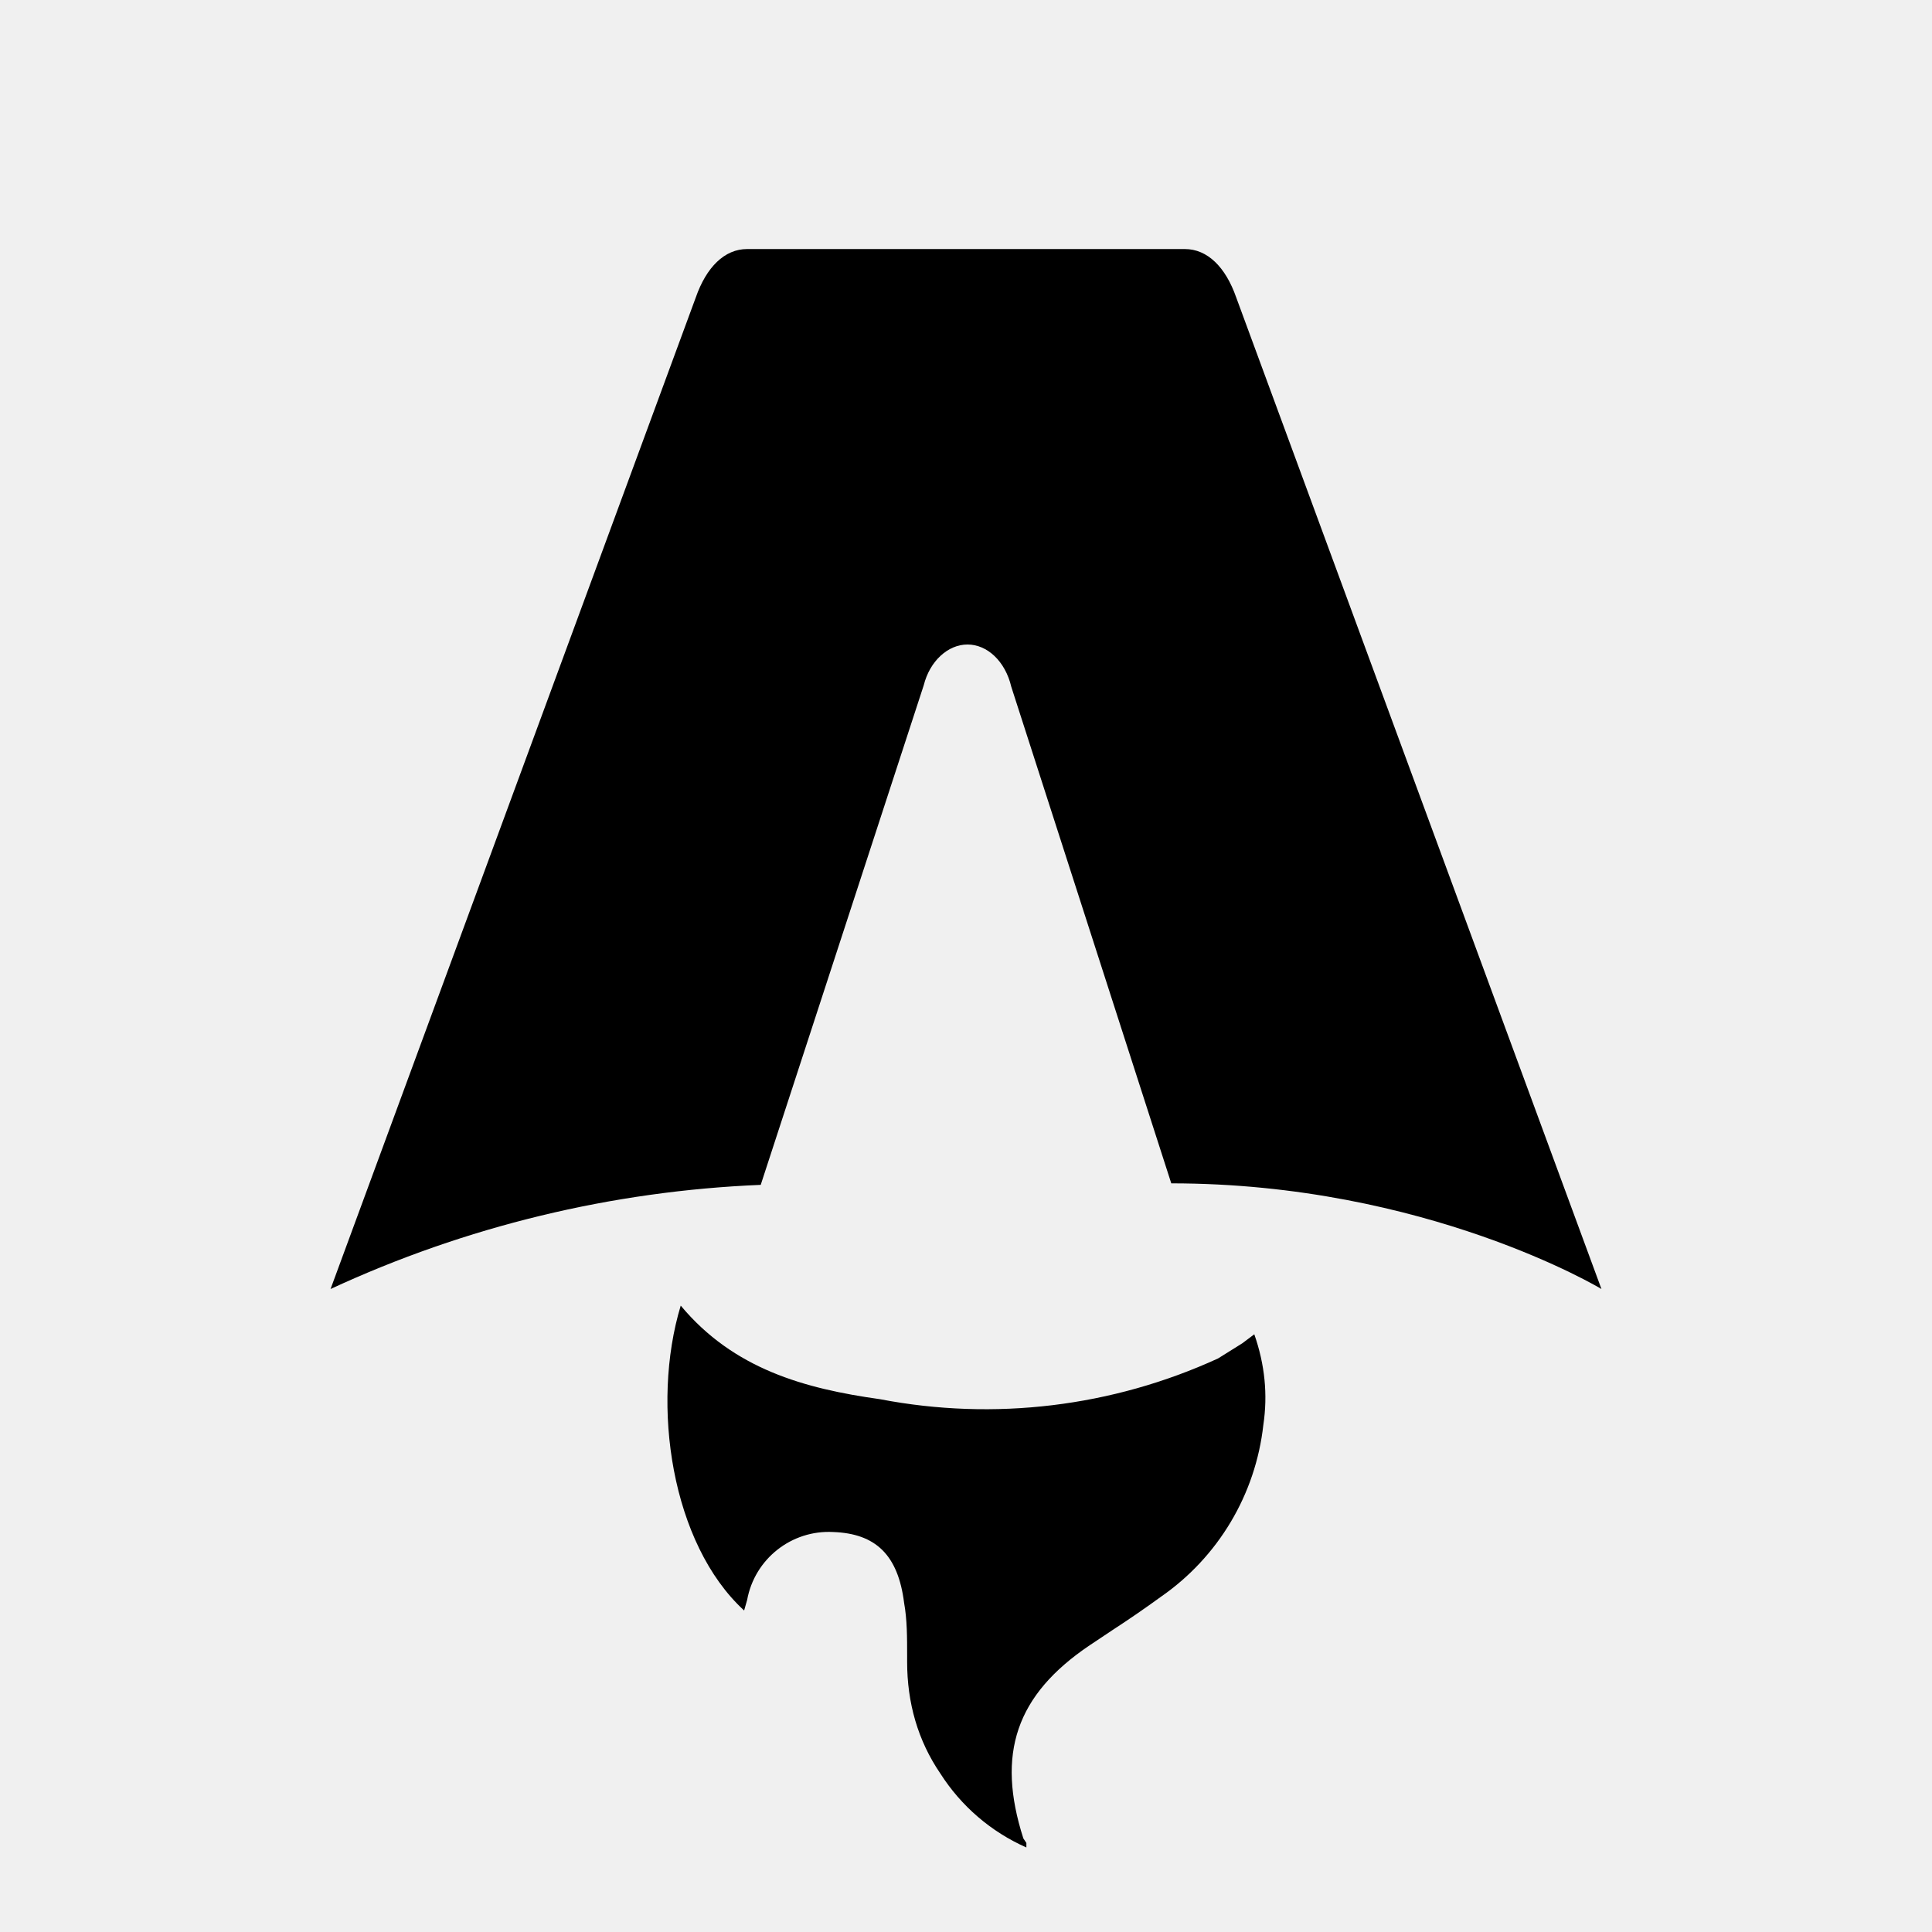
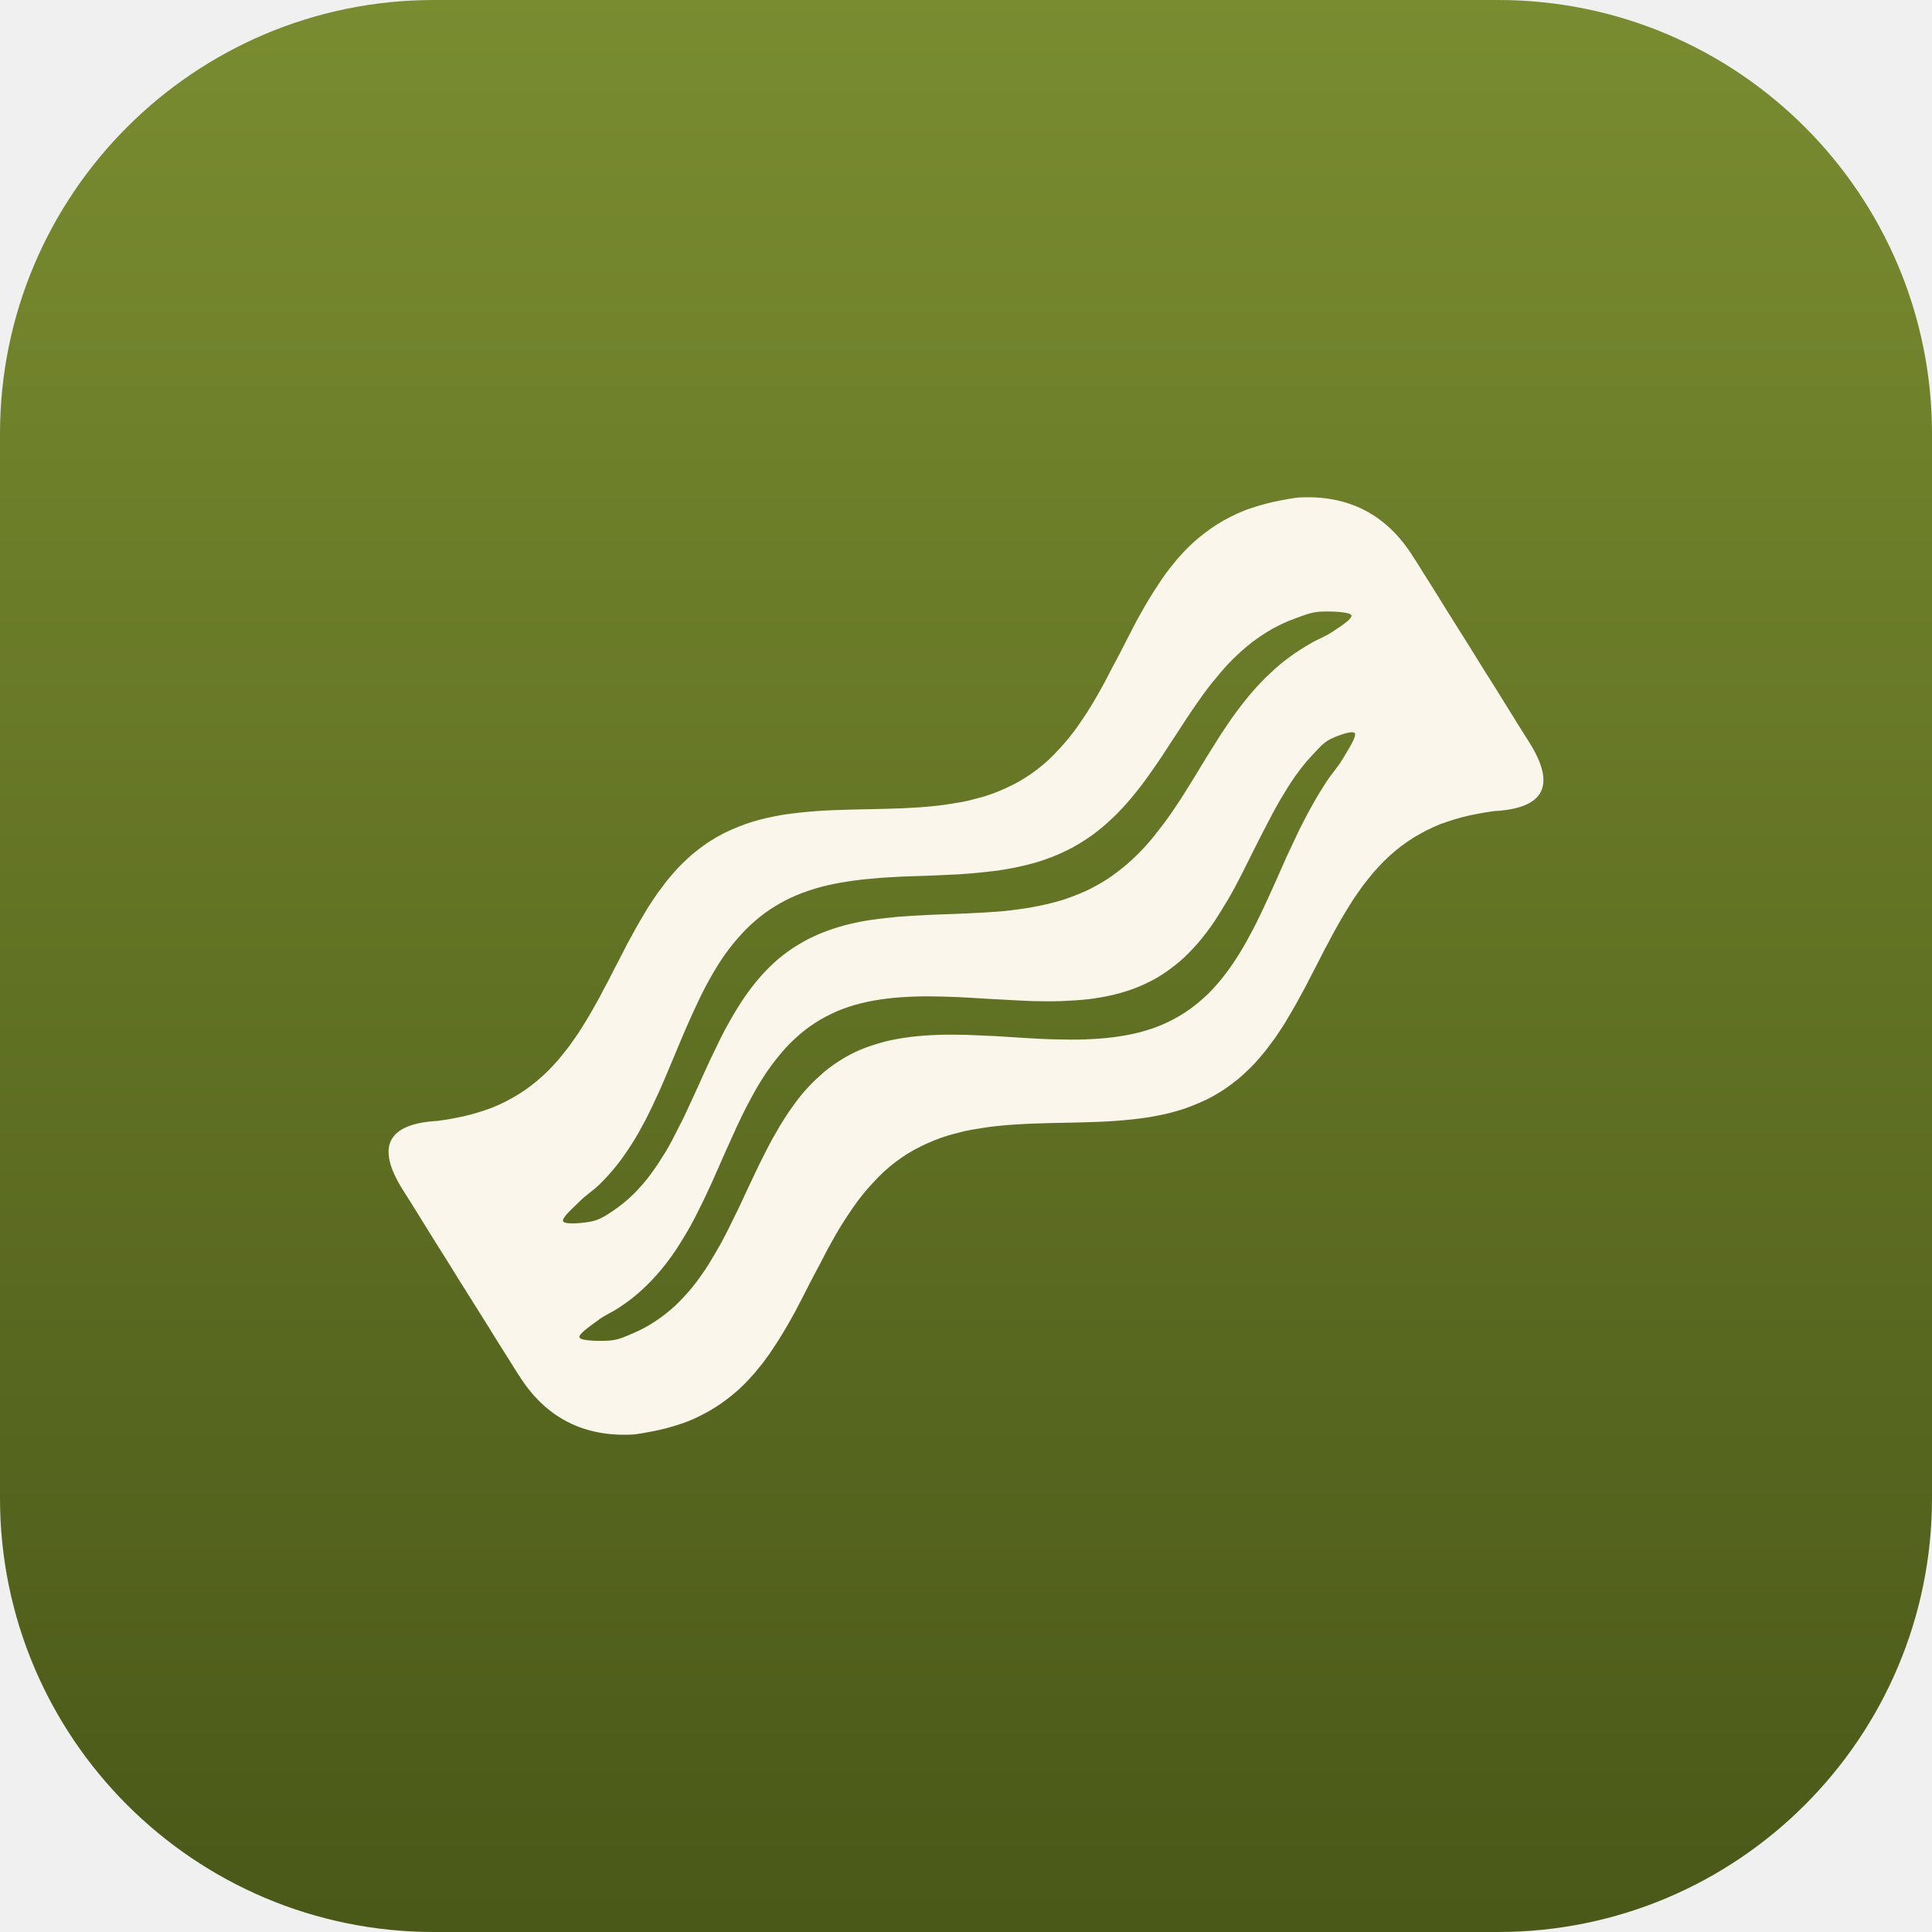
- <svg xmlns="http://www.w3.org/2000/svg" fill="none" viewBox="0 0 128 128">
-   <path d="M50.4 78.5a75.1 75.1 0 0 0-28.5 6.9l24.2-65.7c.7-2 1.9-3.2 3.4-3.2h29c1.5 0 2.7 1.2 3.4 3.2l24.2 65.7s-11.6-7-28.5-7L67 45.5c-.4-1.7-1.6-2.8-2.9-2.8-1.3 0-2.5 1.1-2.9 2.7L50.4 78.5Zm-1.1 28.2Zm-4.2-20.2c-2 6.6-.6 15.8 4.2 20.2a17.5 17.5 0 0 1 .2-.7 5.5 5.5 0 0 1 5.7-4.5c2.8.1 4.3 1.5 4.7 4.7.2 1.1.2 2.3.2 3.5v.4c0 2.7.7 5.2 2.2 7.4a13 13 0 0 0 5.7 4.9v-.3l-.2-.3c-1.8-5.6-.5-9.5 4.4-12.8l1.5-1a73 73 0 0 0 3.2-2.2 16 16 0 0 0 6.8-11.4c.3-2 .1-4-.6-6l-.8.6-1.6 1a37 37 0 0 1-22.4 2.7c-5-.7-9.7-2-13.2-6.2Z" />
-   <style>
-         path { fill: #000; }
-         @media (prefers-color-scheme: dark) {
-             path { fill: #FFF; }
-         }
-     </style>
+ <svg xmlns="http://www.w3.org/2000/svg" viewBox="0 0 1024 1024">
+   <defs>
+     <clipPath id="mask">
+       <rect width="1024" height="1024" rx="230" />
+     </clipPath>
+   </defs>
+   <g clip-path="url(#mask)">
+     <linearGradient id="field" x1="0" y1="0" x2="0" y2="1">
+       <stop offset="0" stop-color="#7A8C30" />
+       <stop offset="1" stop-color="#4A5818" />
+     </linearGradient>
+     <rect width="1024" height="1024" fill="url(#field)" />
+     <path d="M 232.0 594.1 C 232.8 593.9 234.6 593.8 236.8 593.4 C 239.0 593.0 242.4 592.4 245.1 591.8 C 247.9 591.2 250.5 590.5 253.1 589.7 C 255.8 588.9 258.3 588.0 260.8 587.1 C 263.3 586.1 265.7 585.0 268.1 583.8 C 270.4 582.6 272.7 581.3 275.0 579.9 C 277.2 578.5 279.4 577.0 281.5 575.4 C 283.6 573.8 285.6 572.1 287.6 570.3 C 289.6 568.5 291.5 566.6 293.3 564.6 C 295.2 562.6 297.0 560.5 298.7 558.3 C 300.5 556.1 302.2 553.9 303.8 551.5 C 305.5 549.2 307.1 546.8 308.6 544.3 C 310.2 541.8 311.7 539.3 313.2 536.7 C 314.7 534.2 316.1 531.5 317.6 528.9 C 319.0 526.2 320.4 523.5 321.9 520.8 C 323.3 518.1 324.7 515.3 326.1 512.6 C 327.5 509.9 328.9 507.2 330.3 504.5 C 331.7 501.7 333.1 499.0 334.6 496.4 C 336.0 493.7 337.5 491.1 339.0 488.5 C 340.5 485.9 342.0 483.4 343.5 480.9 C 345.1 478.5 346.7 476.0 348.3 473.7 C 350.0 471.4 351.7 469.1 353.4 466.9 C 355.2 464.7 357.0 462.6 358.8 460.6 C 360.7 458.6 362.6 456.7 364.6 454.9 C 366.5 453.1 368.6 451.4 370.7 449.8 C 372.8 448.2 374.9 446.7 377.2 445.3 C 379.4 443.9 381.7 442.6 384.1 441.4 C 386.4 440.3 388.9 439.2 391.4 438.2 C 393.8 437.2 396.4 436.3 399.0 435.5 C 401.6 434.7 404.3 434.0 407.0 433.4 C 409.7 432.8 412.5 432.3 415.3 431.8 C 418.1 431.4 421.0 431.0 423.9 430.7 C 426.8 430.4 429.8 430.1 432.8 429.9 C 435.7 429.7 438.7 429.5 441.8 429.4 C 444.8 429.3 447.8 429.2 450.9 429.1 C 453.9 429.0 457.0 429.0 460.1 428.9 C 463.1 428.8 466.2 428.8 469.3 428.7 C 472.3 428.6 475.4 428.5 478.4 428.4 C 481.4 428.2 484.4 428.1 487.4 427.9 C 490.4 427.7 493.3 427.4 496.2 427.1 C 499.1 426.8 502.0 426.4 504.8 425.9 C 507.6 425.5 510.4 425.0 513.1 424.4 C 515.8 423.7 518.5 423.0 521.1 422.3 C 523.7 421.5 526.3 420.6 528.8 419.6 C 531.3 418.6 533.7 417.5 536.1 416.3 C 538.4 415.2 540.7 413.9 543.0 412.5 C 545.2 411.1 547.4 409.6 549.5 408.0 C 551.6 406.4 553.6 404.7 555.6 402.9 C 557.6 401.0 559.5 399.1 561.3 397.1 C 563.2 395.1 565.0 393.0 566.7 390.9 C 568.5 388.7 570.2 386.4 571.8 384.1 C 573.4 381.8 575.0 379.3 576.6 376.9 C 578.2 374.4 579.7 371.9 581.2 369.3 C 582.7 366.7 584.1 364.1 585.6 361.4 C 587.0 358.7 588.4 356.0 589.8 353.3 C 591.3 350.6 592.7 347.9 594.1 345.2 C 595.5 342.4 596.9 339.7 598.3 337.0 C 599.7 334.3 601.1 331.6 602.5 328.9 C 604.0 326.3 605.4 323.6 606.9 321.1 C 608.4 318.5 610.0 315.9 611.5 313.5 C 613.1 311.0 614.7 308.6 616.3 306.2 C 618.0 303.9 619.6 301.6 621.4 299.5 C 623.1 297.3 624.9 295.2 626.8 293.2 C 628.6 291.2 630.6 289.3 632.5 287.5 C 634.5 285.7 636.6 284.0 638.7 282.4 C 640.8 280.8 642.9 279.3 645.2 277.9 C 647.4 276.5 649.7 275.2 652.1 274.0 C 654.4 272.8 656.8 271.7 659.3 270.7 C 661.8 269.7 664.4 268.9 667.0 268.1 C 669.6 267.3 672.3 266.6 675.0 266.0 C 677.7 265.4 681.1 264.8 683.3 264.4 C 685.5 264.0 687.3 263.8 688.1 263.7 Q 728.1 261.4 749.2 295.4 C 750.0 296.6 751.1 298.3 754.0 303.0 C 757.0 307.7 762.7 316.8 767.0 323.8 C 771.3 330.7 775.7 337.6 780.0 344.5 C 784.3 351.5 788.6 358.4 793.0 365.3 C 797.3 372.2 803.0 381.4 805.9 386.1 C 808.9 390.8 809.9 392.5 810.7 393.7 Q 831.9 427.7 792.0 429.9 C 791.2 430.1 789.4 430.2 787.2 430.6 C 785.0 431.0 781.6 431.6 778.9 432.2 C 776.1 432.8 773.5 433.5 770.9 434.3 C 768.2 435.1 765.7 436.0 763.2 436.9 C 760.7 437.9 758.3 439.0 755.9 440.2 C 753.6 441.4 751.3 442.7 749.0 444.1 C 746.8 445.5 744.6 447.0 742.5 448.6 C 740.4 450.2 738.4 451.9 736.4 453.7 C 734.4 455.5 732.5 457.4 730.7 459.4 C 728.8 461.4 727.0 463.5 725.3 465.7 C 723.5 467.9 721.8 470.1 720.2 472.5 C 718.5 474.8 716.9 477.2 715.4 479.7 C 713.8 482.2 712.3 484.7 710.8 487.3 C 709.3 489.8 707.9 492.5 706.4 495.1 C 705.0 497.8 703.6 500.5 702.1 503.2 C 700.7 505.9 699.3 508.7 697.9 511.4 C 696.5 514.1 695.1 516.8 693.7 519.5 C 692.3 522.3 690.9 525.0 689.4 527.6 C 688.0 530.3 686.5 532.9 685.0 535.5 C 683.5 538.1 682.0 540.6 680.5 543.1 C 678.9 545.5 677.3 548.0 675.7 550.3 C 674.0 552.6 672.3 554.9 670.6 557.1 C 668.8 559.3 667.0 561.4 665.2 563.4 C 663.3 565.4 661.4 567.3 659.4 569.1 C 657.5 570.9 655.4 572.6 653.3 574.2 C 651.2 575.8 649.1 577.3 646.8 578.7 C 644.6 580.1 642.3 581.4 639.9 582.6 C 637.6 583.7 635.1 584.8 632.6 585.8 C 630.2 586.8 627.6 587.7 625.0 588.5 C 622.4 589.3 619.7 590.0 617.0 590.6 C 614.3 591.2 611.5 591.7 608.7 592.2 C 605.9 592.6 603.0 593.0 600.1 593.3 C 597.2 593.6 594.2 593.9 591.2 594.1 C 588.3 594.3 585.3 594.5 582.2 594.6 C 579.2 594.7 576.2 594.8 573.1 594.9 C 570.1 595.0 567.0 595.0 563.9 595.1 C 560.9 595.2 557.8 595.2 554.7 595.3 C 551.7 595.4 548.6 595.5 545.6 595.6 C 542.6 595.8 539.6 595.9 536.6 596.1 C 533.6 596.3 530.7 596.6 527.8 596.9 C 524.9 597.2 522.0 597.6 519.2 598.1 C 516.4 598.5 513.6 599.0 510.9 599.6 C 508.2 600.3 505.5 601.0 502.9 601.7 C 500.3 602.5 497.7 603.4 495.2 604.4 C 492.7 605.4 490.3 606.5 487.9 607.7 C 485.6 608.8 483.3 610.1 481.0 611.5 C 478.8 612.9 476.6 614.4 474.5 616.0 C 472.4 617.6 470.4 619.3 468.4 621.1 C 466.4 623.0 464.5 624.9 462.7 626.9 C 460.8 628.9 459.0 631.0 457.3 633.1 C 455.5 635.3 453.8 637.6 452.2 639.9 C 450.6 642.2 449.0 644.7 447.4 647.1 C 445.8 649.6 444.3 652.1 442.8 654.7 C 441.3 657.3 439.9 659.9 438.4 662.6 C 437.0 665.3 435.6 668.0 434.2 670.7 C 432.7 673.4 431.3 676.1 429.9 678.8 C 428.5 681.6 427.1 684.3 425.7 687.0 C 424.3 689.7 422.9 692.4 421.5 695.1 C 420.0 697.7 418.6 700.4 417.1 702.9 C 415.6 705.5 414.0 708.1 412.5 710.5 C 410.9 713.0 409.3 715.4 407.7 717.8 C 406.0 720.1 404.4 722.4 402.6 724.5 C 400.9 726.7 399.1 728.8 397.2 730.8 C 395.4 732.8 393.4 734.7 391.5 736.5 C 389.5 738.3 387.4 740.0 385.3 741.6 C 383.2 743.2 381.1 744.7 378.8 746.1 C 376.6 747.5 374.3 748.8 371.9 750.0 C 369.6 751.2 367.2 752.3 364.7 753.3 C 362.2 754.3 359.6 755.1 357.0 755.9 C 354.4 756.7 351.7 757.4 349.0 758.0 C 346.3 758.6 342.9 759.2 340.7 759.6 C 338.5 760.0 336.7 760.2 335.9 760.3 Q 295.9 762.6 274.8 728.6 C 274.0 727.4 272.9 725.7 270.0 721.0 C 267.0 716.3 261.3 707.2 257.0 700.2 C 252.7 693.3 248.3 686.4 244.0 679.5 C 239.7 672.5 235.4 665.6 231.0 658.7 C 226.7 651.8 221.0 642.6 218.1 637.9 C 215.1 633.2 214.1 631.5 213.3 630.3 Q 192.1 596.3 232.0 594.1 Z M 298.5 647.4 C 297.4 645.6 304.1 639.9 307.3 636.7 C 310.4 633.5 314.2 631.2 317.4 628.1 C 320.6 625.0 323.7 621.6 326.6 618.0 C 329.5 614.4 332.2 610.5 334.8 606.4 C 337.4 602.4 339.8 598.0 342.2 593.5 C 344.5 589.0 346.7 584.3 348.9 579.5 C 351.1 574.8 353.1 569.8 355.2 564.9 C 357.3 560.0 359.3 555.0 361.4 550.1 C 363.5 545.2 365.6 540.3 367.8 535.6 C 370.0 530.8 372.2 526.2 374.6 521.7 C 377.0 517.3 379.5 513.0 382.1 509.0 C 384.8 505.0 387.6 501.2 390.6 497.8 C 393.6 494.3 396.7 491.1 400.1 488.2 C 403.4 485.3 406.9 482.7 410.7 480.4 C 414.4 478.1 418.3 476.1 422.4 474.4 C 426.5 472.7 430.7 471.3 435.1 470.1 C 439.6 468.9 444.2 468.0 448.8 467.3 C 453.5 466.5 458.4 466.0 463.2 465.6 C 468.1 465.1 473.1 464.9 478.1 464.6 C 483.1 464.4 488.2 464.3 493.2 464.1 C 498.2 463.8 503.3 463.7 508.3 463.4 C 513.2 463.0 518.1 462.7 523.0 462.1 C 527.8 461.6 532.5 460.9 537.1 460.0 C 541.7 459.1 546.2 458.0 550.5 456.7 C 554.8 455.3 559.0 453.8 563.0 451.9 C 567.0 450.1 570.8 448.0 574.5 445.6 C 578.2 443.3 581.7 440.6 585.0 437.8 C 588.4 434.9 591.6 431.8 594.7 428.5 C 597.8 425.2 600.7 421.7 603.6 418.0 C 606.5 414.4 609.2 410.5 611.9 406.6 C 614.7 402.7 617.3 398.6 619.9 394.6 C 622.6 390.6 625.2 386.5 627.8 382.5 C 630.5 378.5 633.1 374.5 635.9 370.6 C 638.6 366.8 641.4 363.0 644.4 359.5 C 647.3 355.9 650.3 352.5 653.5 349.3 C 656.7 346.2 660.0 343.2 663.5 340.5 C 666.9 337.9 670.6 335.4 674.4 333.3 C 678.2 331.2 682.2 329.3 686.4 327.8 C 690.6 326.3 694.7 324.5 699.6 324.2 C 704.6 323.9 715.1 324.2 716.2 326.0 C 717.3 327.8 709.9 332.4 706.3 334.8 C 702.7 337.3 698.4 338.8 694.7 341.0 C 690.9 343.2 687.2 345.5 683.7 348.1 C 680.1 350.7 676.7 353.5 673.5 356.6 C 670.2 359.6 667.1 362.9 664.1 366.3 C 661.1 369.7 658.2 373.4 655.4 377.2 C 652.6 380.9 650.0 384.9 647.3 388.9 C 644.7 393.0 642.1 397.1 639.5 401.3 C 637.0 405.4 634.5 409.6 631.9 413.8 C 629.3 417.9 626.8 422.1 624.1 426.1 C 621.5 430.0 618.8 434.0 615.9 437.7 C 613.1 441.4 610.2 445.1 607.2 448.4 C 604.1 451.8 600.9 454.9 597.6 457.8 C 594.2 460.7 590.7 463.4 587.1 465.8 C 583.4 468.2 579.6 470.3 575.6 472.2 C 571.6 474.0 567.5 475.6 563.2 477.0 C 558.9 478.3 554.4 479.4 549.8 480.3 C 545.2 481.3 540.5 481.9 535.7 482.5 C 530.9 483.1 525.9 483.4 521.0 483.7 C 516.0 484.0 511.0 484.2 505.9 484.4 C 500.9 484.6 495.8 484.7 490.8 485.0 C 485.8 485.3 480.8 485.5 476.0 485.9 C 471.1 486.4 466.2 486.9 461.5 487.6 C 456.9 488.3 452.3 489.2 447.8 490.4 C 443.4 491.6 439.1 493.0 435.0 494.7 C 430.9 496.4 427.0 498.3 423.3 500.6 C 419.5 502.8 416.0 505.4 412.6 508.2 C 409.2 511.1 406.0 514.3 403.0 517.7 C 400.0 521.1 397.2 524.8 394.5 528.7 C 391.8 532.7 389.2 536.9 386.8 541.2 C 384.3 545.5 382.0 550.1 379.8 554.7 C 377.5 559.3 375.3 564.1 373.1 568.9 C 371.0 573.6 368.8 578.5 366.6 583.2 C 364.4 587.9 362.3 592.7 359.9 597.2 C 357.6 601.8 355.3 606.3 352.8 610.5 C 350.2 614.7 347.6 618.7 344.8 622.5 C 342.0 626.2 339.0 629.7 335.8 632.9 C 332.6 636.0 329.2 638.8 325.6 641.3 C 322.0 643.7 318.4 646.3 313.9 647.3 C 309.4 648.3 299.6 649.2 298.5 647.4 Z M 307.2 709.0 C 306.1 707.3 313.3 702.5 316.8 699.9 C 320.2 697.2 324.3 695.6 327.9 693.2 C 331.5 690.8 335.0 688.3 338.3 685.4 C 341.6 682.5 344.7 679.5 347.7 676.1 C 350.7 672.8 353.6 669.1 356.3 665.3 C 359.0 661.5 361.5 657.4 364.0 653.2 C 366.5 649.0 368.8 644.5 371.0 640.0 C 373.3 635.5 375.4 630.8 377.6 626.1 C 379.7 621.4 381.8 616.5 383.9 611.8 C 386.1 607.0 388.2 602.2 390.3 597.6 C 392.5 592.9 394.7 588.3 397.1 583.9 C 399.4 579.5 401.8 575.2 404.4 571.2 C 407.0 567.2 409.7 563.4 412.6 559.9 C 415.5 556.3 418.5 553.0 421.8 550.1 C 425.0 547.1 428.4 544.5 432.1 542.1 C 435.7 539.8 439.5 537.8 443.6 536.0 C 447.6 534.3 451.8 532.9 456.2 531.8 C 460.6 530.7 465.2 529.9 469.9 529.3 C 474.6 528.7 479.5 528.4 484.5 528.2 C 489.5 528.0 494.6 528.1 499.8 528.2 C 504.9 528.3 510.2 528.6 515.5 528.9 C 520.7 529.2 526.1 529.6 531.3 529.8 C 536.6 530.1 541.9 530.4 547.1 530.6 C 552.2 530.7 557.4 530.8 562.4 530.6 C 567.4 530.4 572.3 530.1 577.0 529.6 C 581.7 529.0 586.3 528.2 590.8 527.1 C 595.2 526.0 599.4 524.7 603.5 523.0 C 607.5 521.3 611.4 519.4 615.1 517.1 C 618.7 514.8 622.2 512.2 625.5 509.4 C 628.8 506.5 631.9 503.3 634.9 499.9 C 637.8 496.5 640.6 492.8 643.3 488.9 C 645.9 485.0 648.4 480.9 650.9 476.7 C 653.4 472.5 655.7 468.0 658.0 463.6 C 660.3 459.1 662.5 454.5 664.8 450.0 C 667.1 445.5 669.3 441.0 671.7 436.5 C 674.0 432.1 676.3 427.7 678.8 423.5 C 681.3 419.3 683.8 415.2 686.5 411.4 C 689.2 407.6 692.0 404.0 695.1 400.7 C 698.2 397.5 701.0 393.9 704.8 391.9 C 708.7 389.9 717.0 386.9 718.1 388.6 C 719.2 390.4 714.0 398.3 711.5 402.5 C 709.0 406.7 706.0 409.9 703.3 413.9 C 700.7 417.9 698.2 422.0 695.8 426.3 C 693.4 430.5 691.1 435.0 688.8 439.5 C 686.6 444.1 684.4 448.8 682.2 453.5 C 680.1 458.2 678.0 463.0 675.9 467.7 C 673.7 472.5 671.6 477.2 669.4 481.9 C 667.2 486.5 665.0 491.1 662.6 495.4 C 660.3 499.8 657.8 504.1 655.2 508.1 C 652.6 512.1 649.9 515.9 647.0 519.4 C 644.1 522.9 641.1 526.2 637.8 529.1 C 634.6 532.0 631.1 534.7 627.5 537.0 C 623.9 539.3 620.0 541.4 616.0 543.1 C 612.0 544.8 607.7 546.2 603.4 547.3 C 599.0 548.4 594.4 549.2 589.7 549.8 C 584.9 550.4 580.0 550.7 575.1 550.9 C 570.1 551.1 564.9 551.0 559.8 550.9 C 554.6 550.8 549.3 550.5 544.1 550.2 C 538.8 549.9 533.5 549.5 528.2 549.2 C 522.9 549.0 517.6 548.7 512.5 548.5 C 507.3 548.4 502.2 548.3 497.2 548.5 C 492.2 548.7 487.3 549.0 482.6 549.6 C 477.9 550.2 473.3 551.0 468.9 552.1 C 464.5 553.3 460.3 554.6 456.2 556.3 C 452.2 558.0 448.4 560.0 444.7 562.4 C 441.1 564.7 437.6 567.3 434.4 570.3 C 431.1 573.2 428.1 576.4 425.1 579.9 C 422.2 583.4 419.5 587.2 416.9 591.1 C 414.3 595.1 411.8 599.3 409.4 603.6 C 407.0 608.0 404.8 612.5 402.5 617.0 C 400.3 621.6 398.1 626.3 395.9 630.9 C 393.7 635.6 391.6 640.3 389.3 644.8 C 387.1 649.4 384.8 654.0 382.5 658.3 C 380.1 662.6 377.6 666.9 375.1 670.9 C 372.5 674.9 369.8 678.7 366.9 682.3 C 364.0 685.8 361.0 689.1 357.8 692.1 C 354.5 695.1 351.1 697.8 347.5 700.2 C 343.9 702.6 340.1 704.7 336.1 706.4 C 332.1 708.1 328.2 710.1 323.4 710.5 C 318.6 710.9 308.3 710.8 307.2 709.0 Z" fill="#FBF6EC" fill-rule="evenodd" />
+   </g>
</svg>
